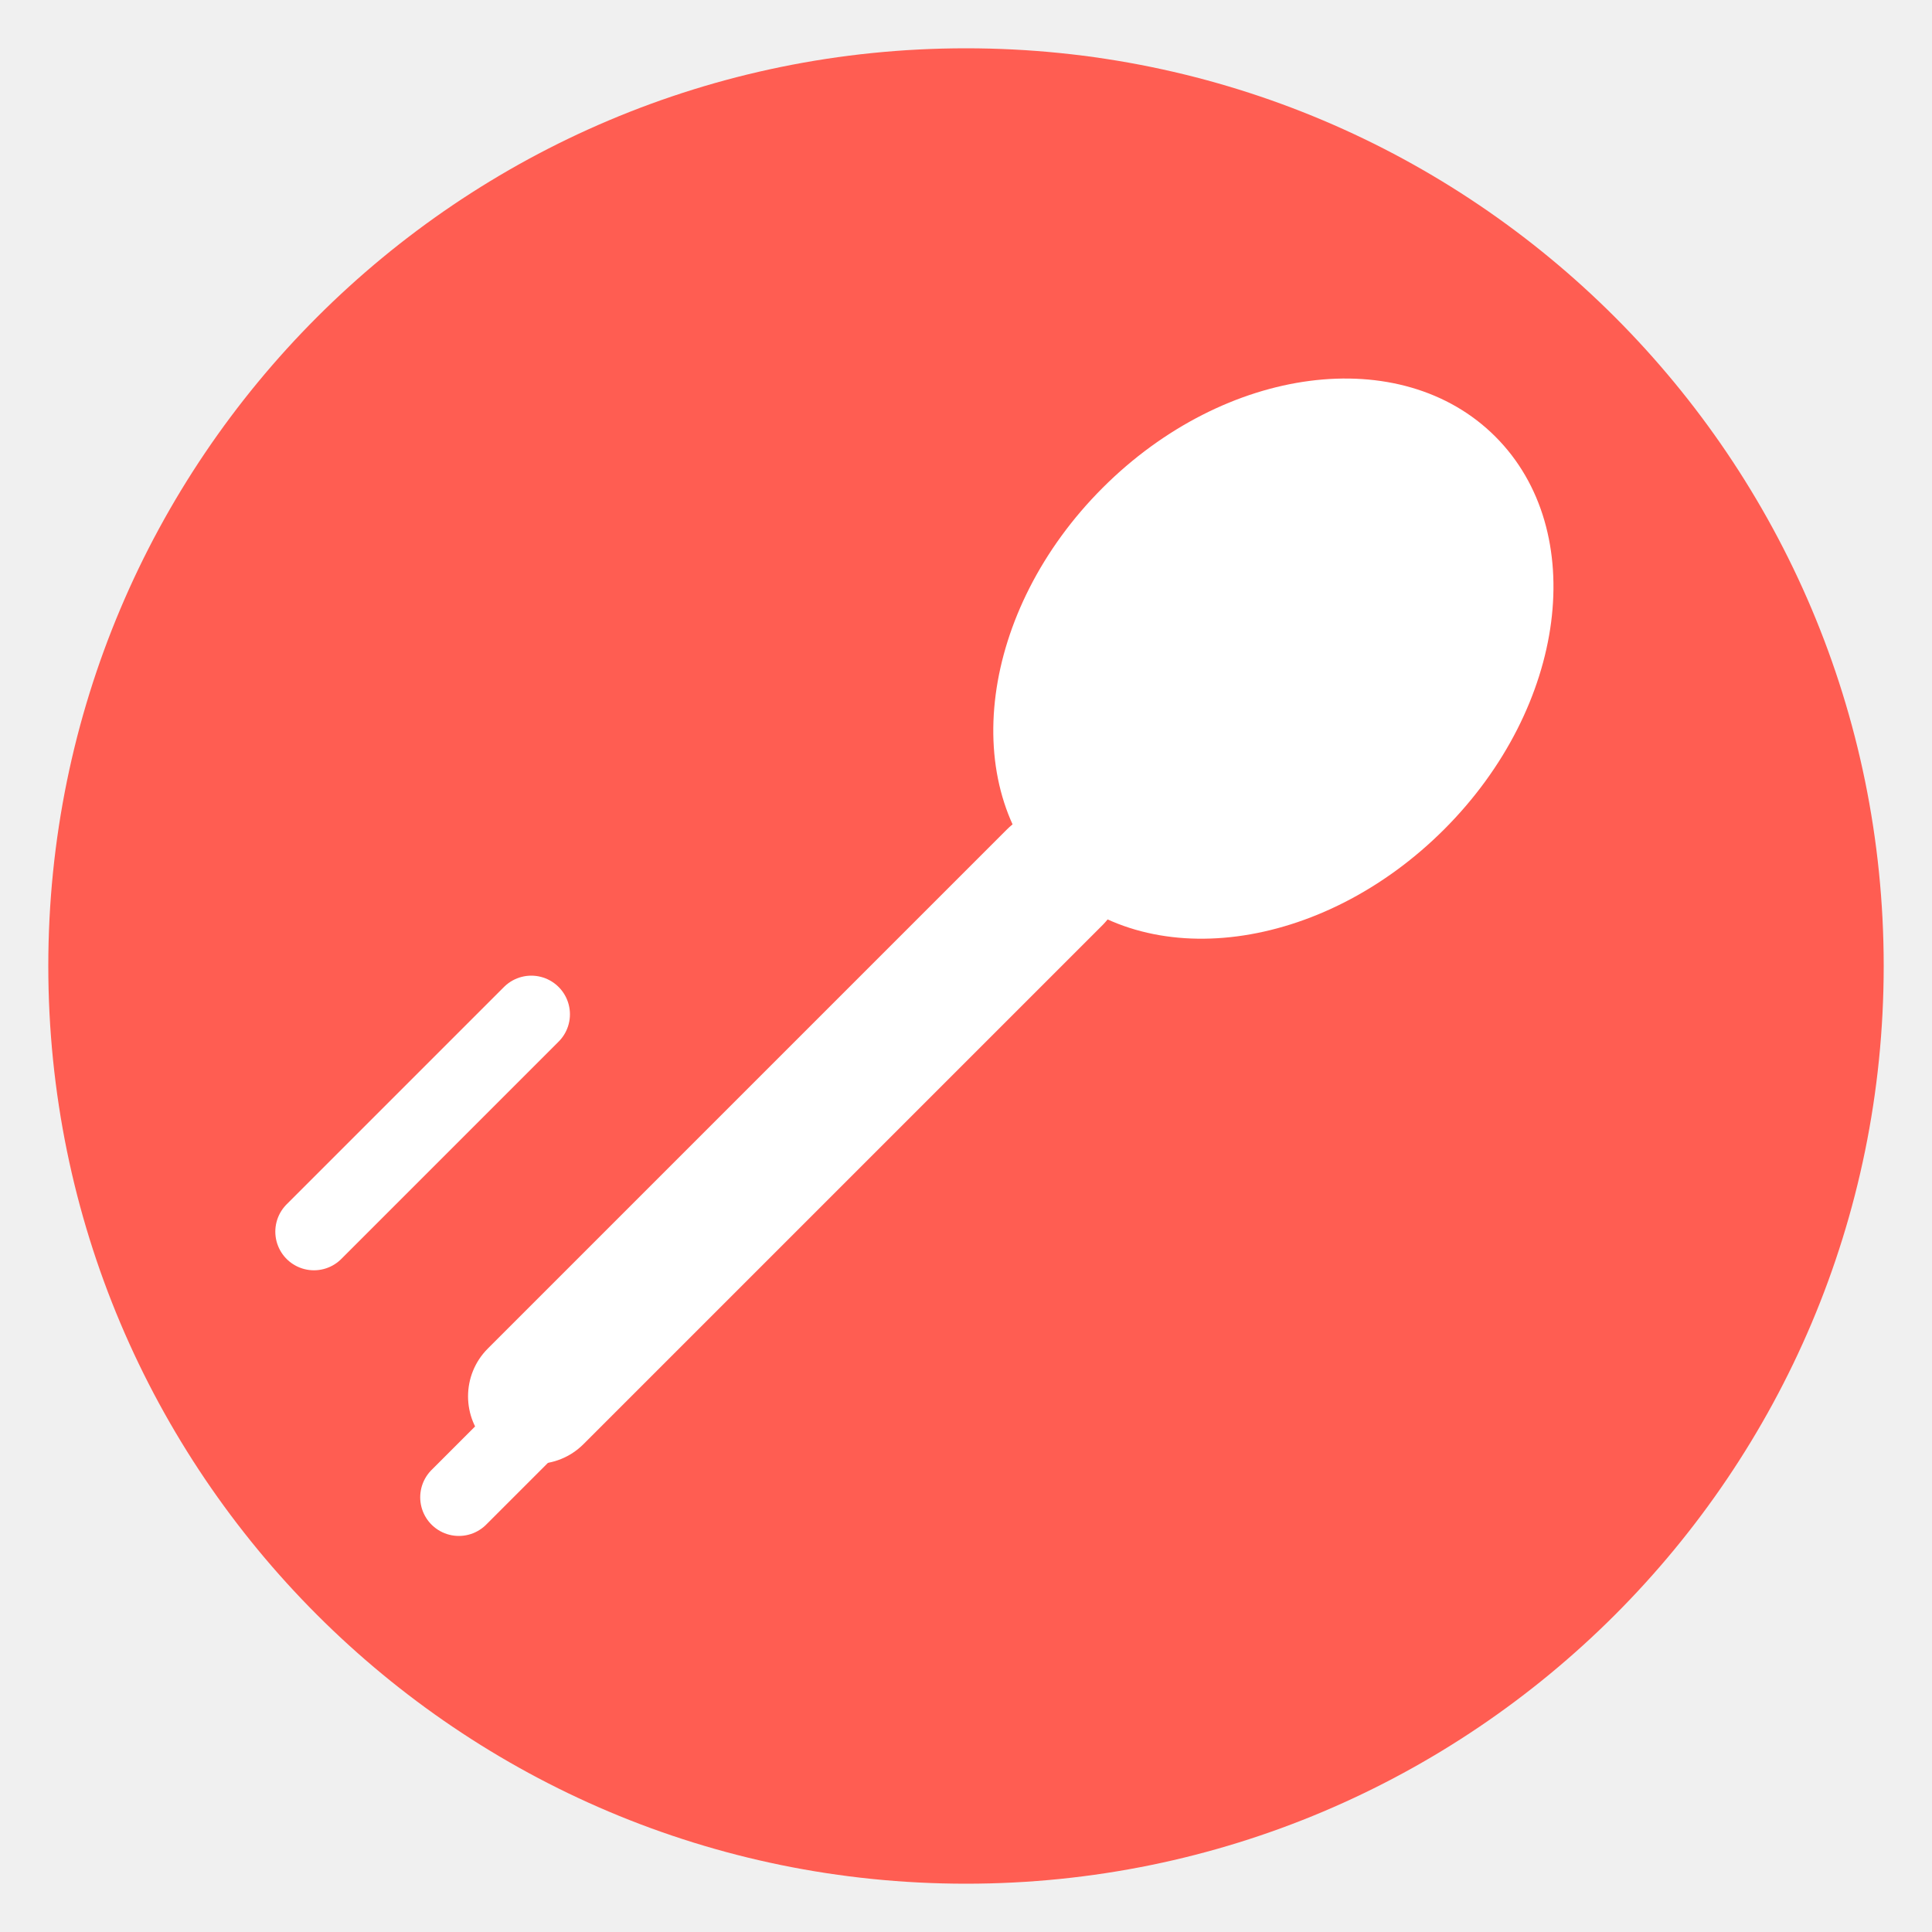
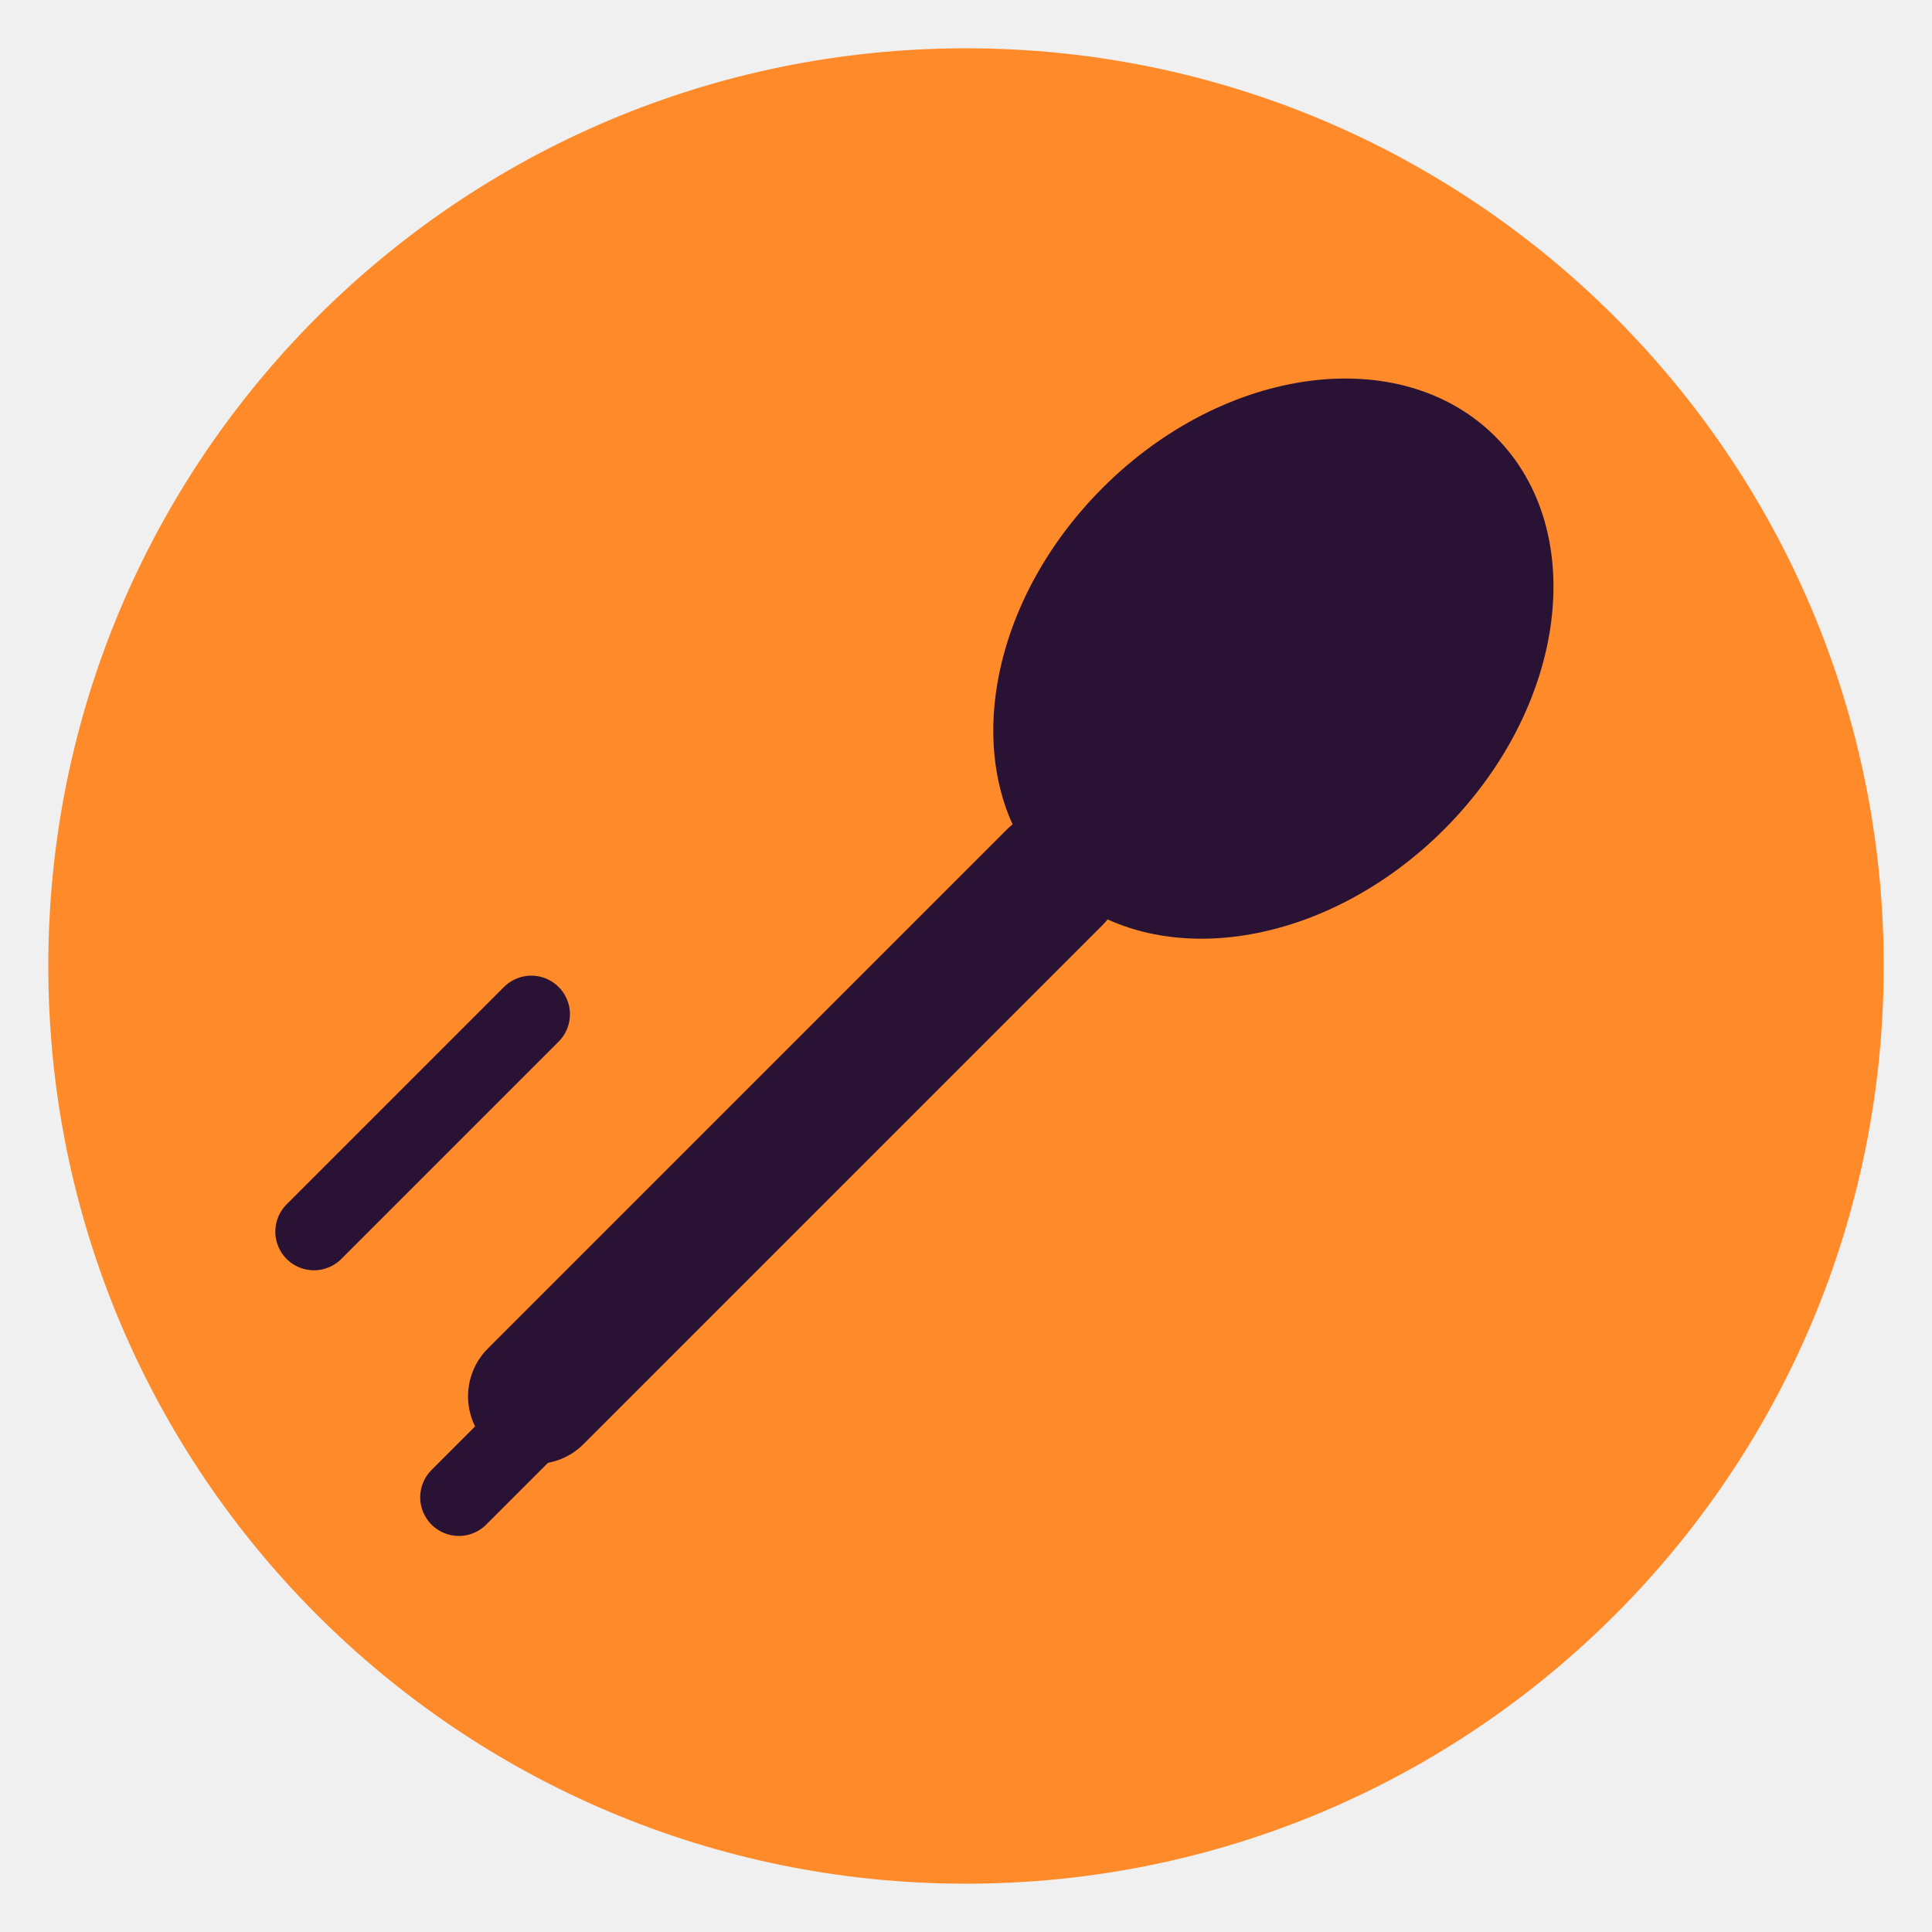
<svg xmlns="http://www.w3.org/2000/svg" viewBox="0 0 40 40">
-   <circle cx="20" cy="20" r="19" fill="#ff5d52" />
+   <circle cx="20" cy="20" r="19" fill="#ff8a2a" />
  <g transform="rotate(45 20 20)">
-     <ellipse cx="20" cy="11" rx="5" ry="6.5" fill="#fff" />
-     <rect x="18.6" y="16" width="2.8" height="18" rx="1.4" fill="#fff" />
+     <ellipse cx="20" cy="11" rx="5" ry="6.5" fill="#2a1235" />
+     <rect x="18.6" y="16" width="2.8" height="18" rx="1.4" fill="#2a1235" />
  </g>
-   <path d="M6.5 25.5l4.5-4.5M9.5 31l4-4" fill="none" stroke="#fff" stroke-width="1.6" stroke-linecap="round" />
+   <path d="M6.5 25.5l4.5-4.5M9.5 31l4-4" fill="none" stroke="#2a1235" stroke-width="1.6" stroke-linecap="round" />
</svg>
